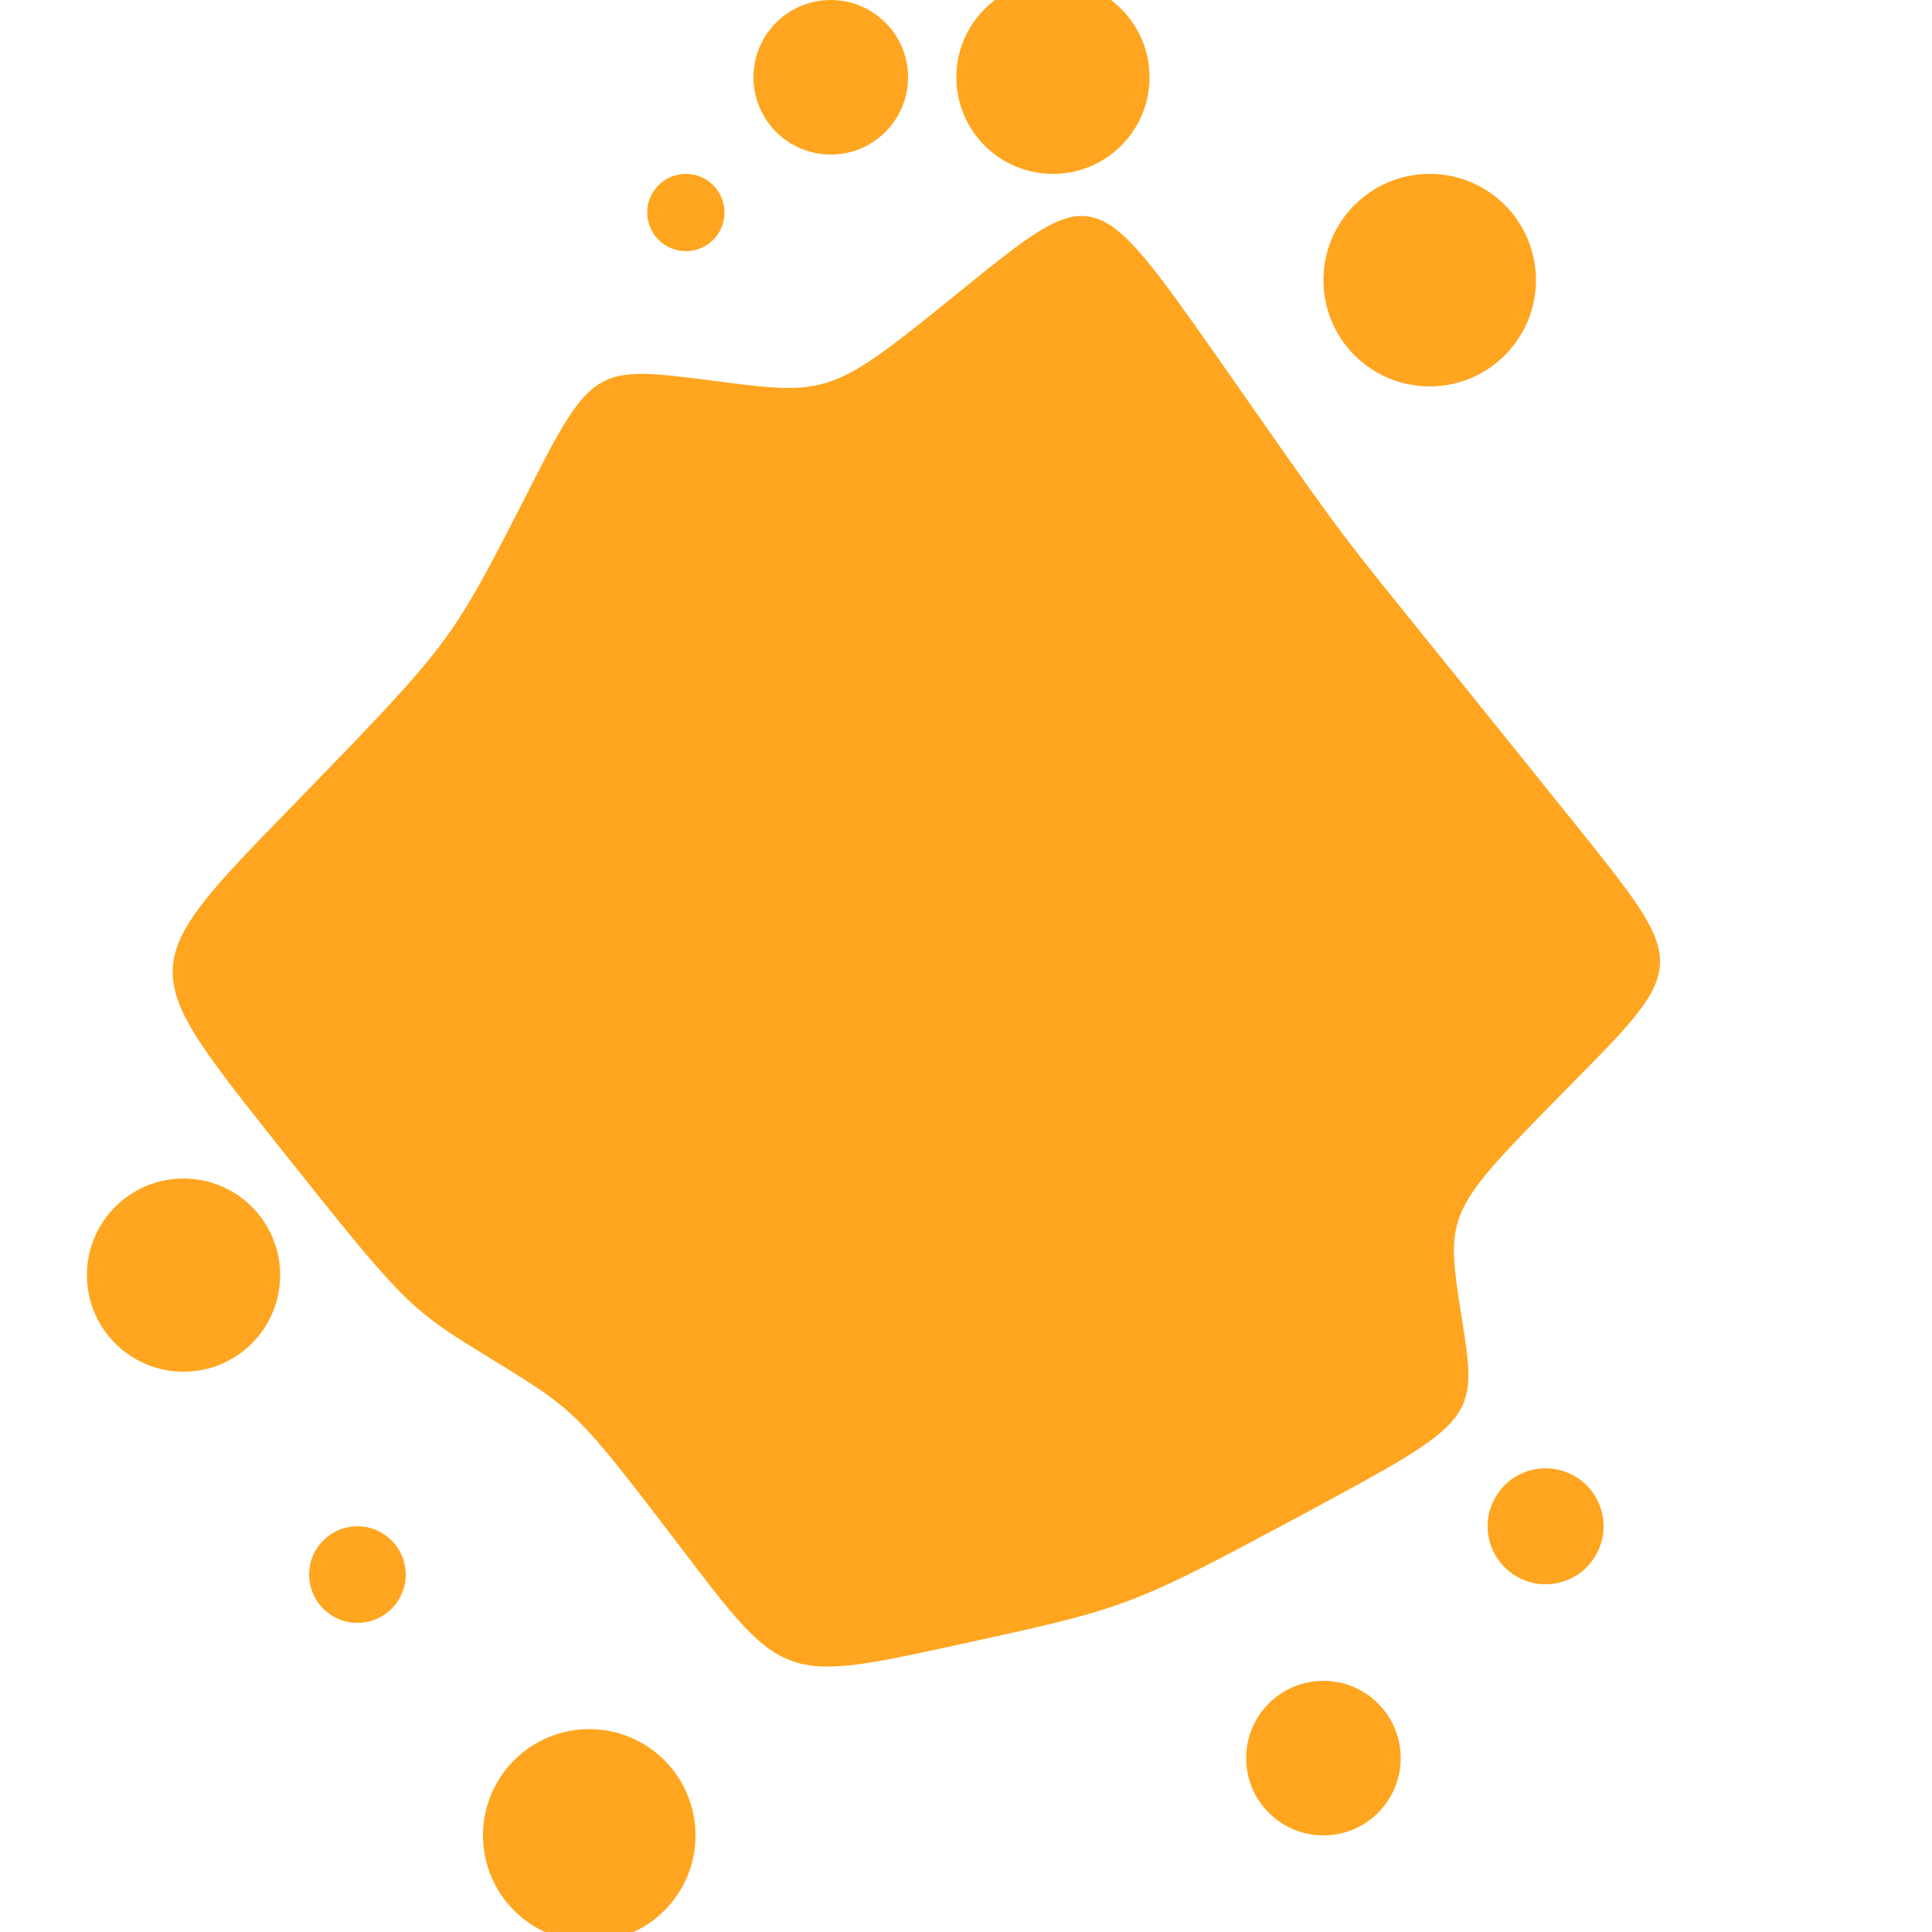
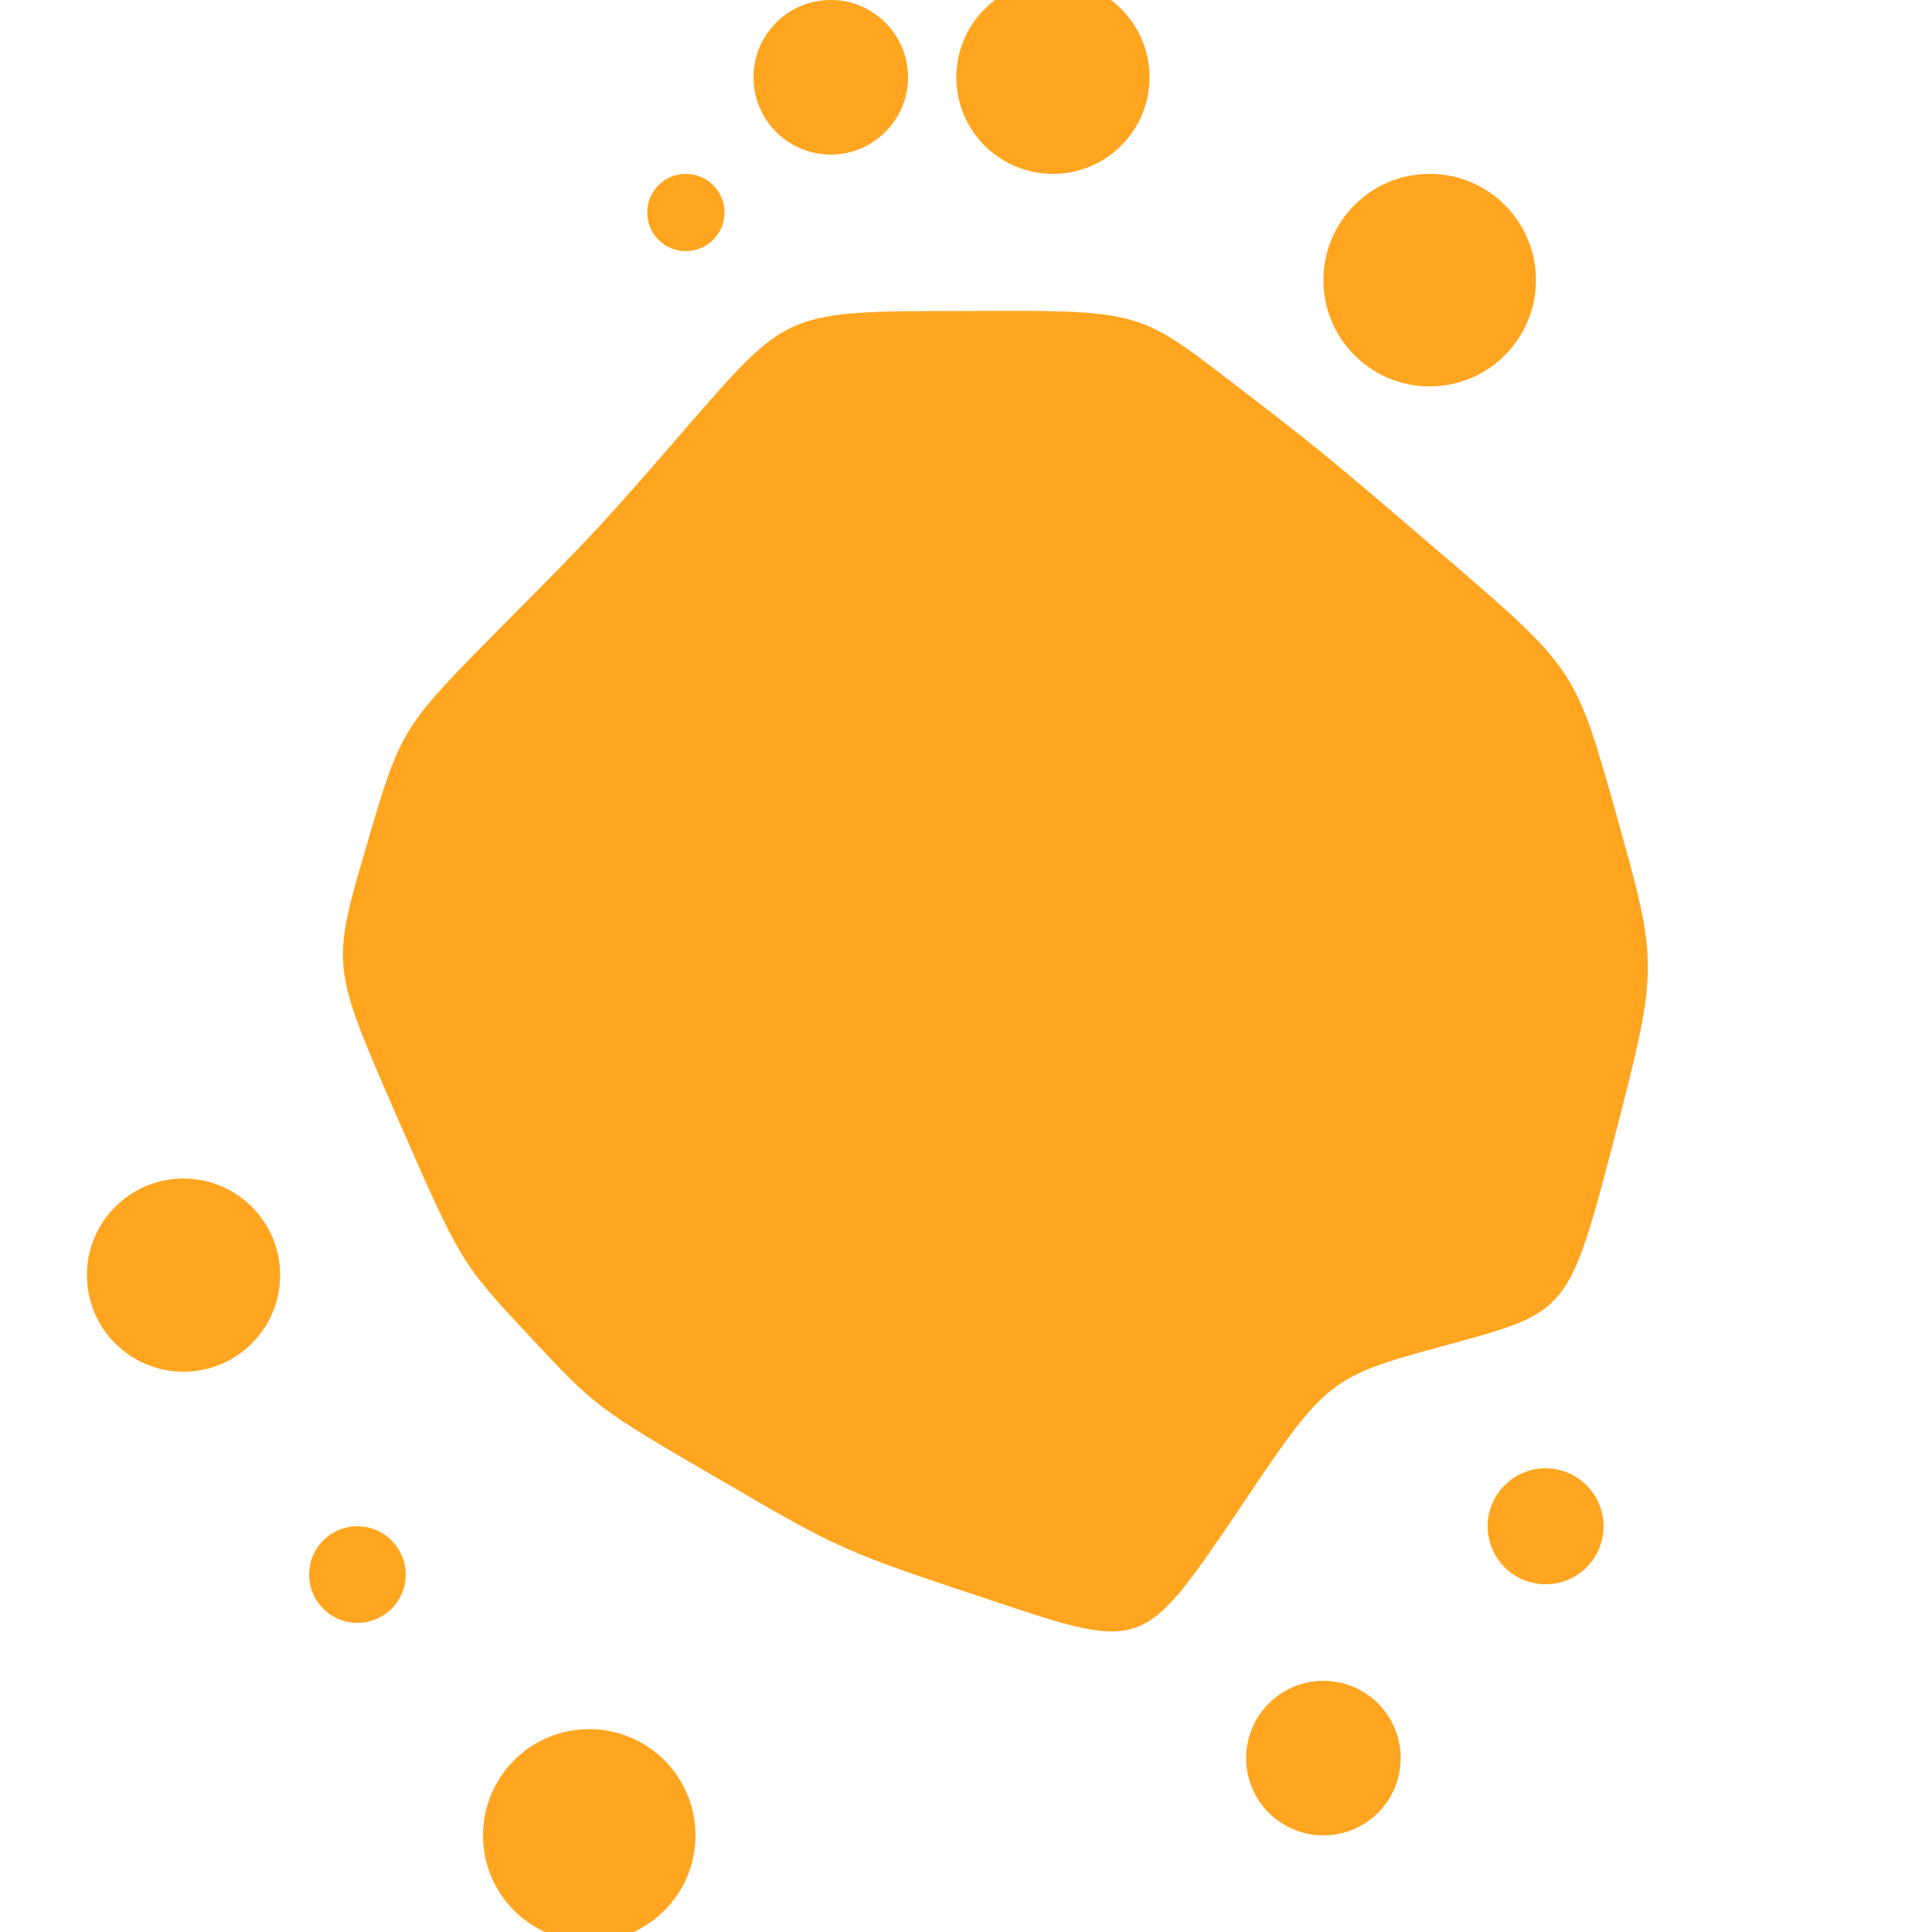
<svg xmlns="http://www.w3.org/2000/svg" viewBox="0 0 200 200" width="200" height="200">
-   <path fill="#ffa51f" d="M163.7 86.1 C174.8 100.0 174.8 100.0 162.2 112.7 C149.6 125.5 149.6 125.5 151.3 136.3 C153.0 147.0 153.0 147.0 135.0 156.7 C116.9 166.4 116.9 166.4 99.0 170.3 C81.1 174.2 81.1 174.2 70.4 160.1 C59.7 146.1 59.7 146.1 50.9 140.7 C42.1 135.3 42.1 135.3 28.1 117.7 C14.1 100.0 14.1 100.0 30.4 83.3 C46.6 66.6 46.6 66.6 54.0 52.2 C61.3 37.8 61.3 37.8 73.7 39.4 C86.0 41.0 86.0 41.0 99.7 29.9 C113.3 18.9 113.3 18.9 125.9 36.8 C138.4 54.7 138.4 54.7 145.5 63.5 C152.6 72.3 152.6 72.3 163.7 86.1 Z" />
+   <path fill="#ffa51f" d="M167.4 84.6 C171.7 100.0 171.7 100.0 167.1 117.9 C162.4 135.8 162.4 135.8 149.9 139.2 C137.4 142.6 137.4 142.6 127.9 156.8 C118.3 170.9 118.3 170.9 102.7 165.7 C87.1 160.5 87.1 160.5 74.4 153.1 C61.7 145.7 61.7 145.7 54.7 138.2 C47.7 130.7 47.7 130.7 41.0 115.4 C34.3 100.0 34.3 100.0 37.9 87.7 C41.5 75.4 41.5 75.4 51.8 65.0 C62.1 54.6 62.1 54.6 71.8 43.4 C81.6 32.2 81.6 32.2 99.7 32.2 C117.8 32.1 117.8 32.1 127.3 39.4 C136.8 46.7 136.8 46.7 150.0 58.0 C163.1 69.3 163.1 69.3 167.4 84.6 Z" />
  <circle cx="148" cy="29" r="11" fill="#ffa51f" />
  <circle cx="37" cy="163" r="5" fill="#ffa51f" />
  <circle cx="109" cy="8" r="10" fill="#ffa51f" />
  <circle cx="61" cy="190" r="11" fill="#ffa51f" />
  <circle cx="71" cy="22" r="4" fill="#ffa51f" />
  <circle cx="86" cy="8" r="8" fill="#ffa51f" />
  <circle cx="160" cy="158" r="6" fill="#ffa51f" />
  <circle cx="137" cy="182" r="8" fill="#ffa51f" />
  <circle cx="19" cy="132" r="10" fill="#ffa51f" />
</svg>
